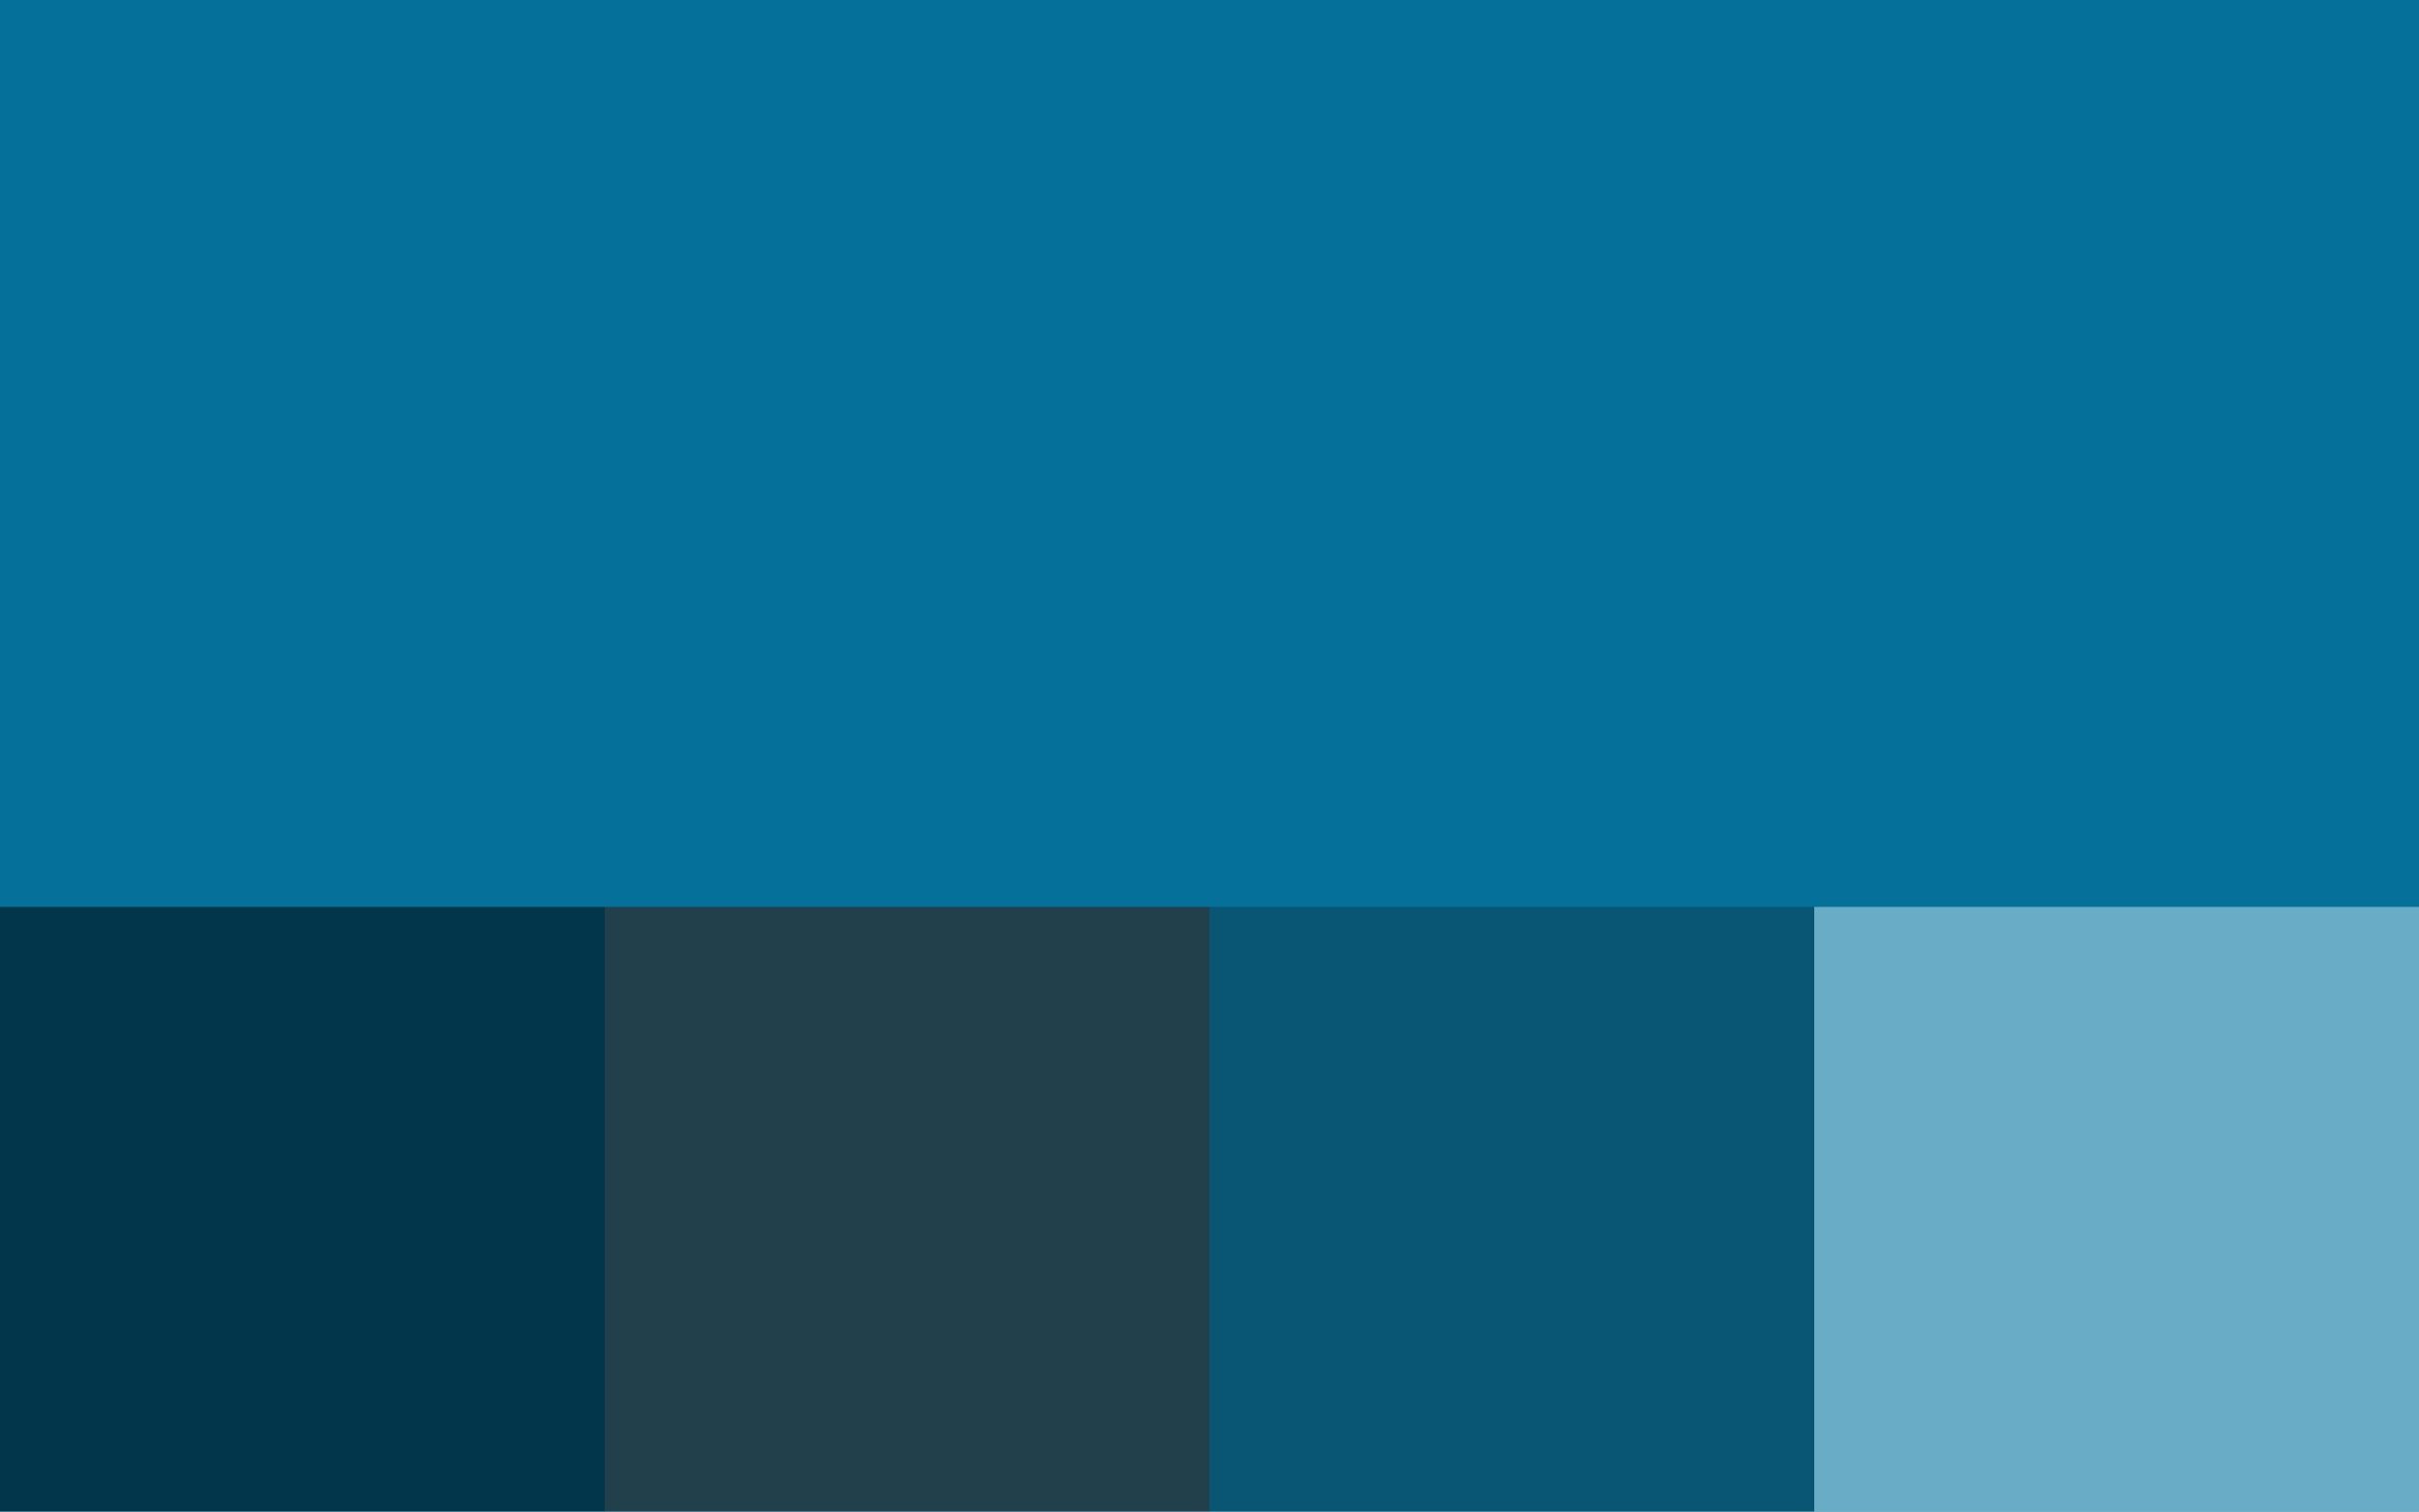
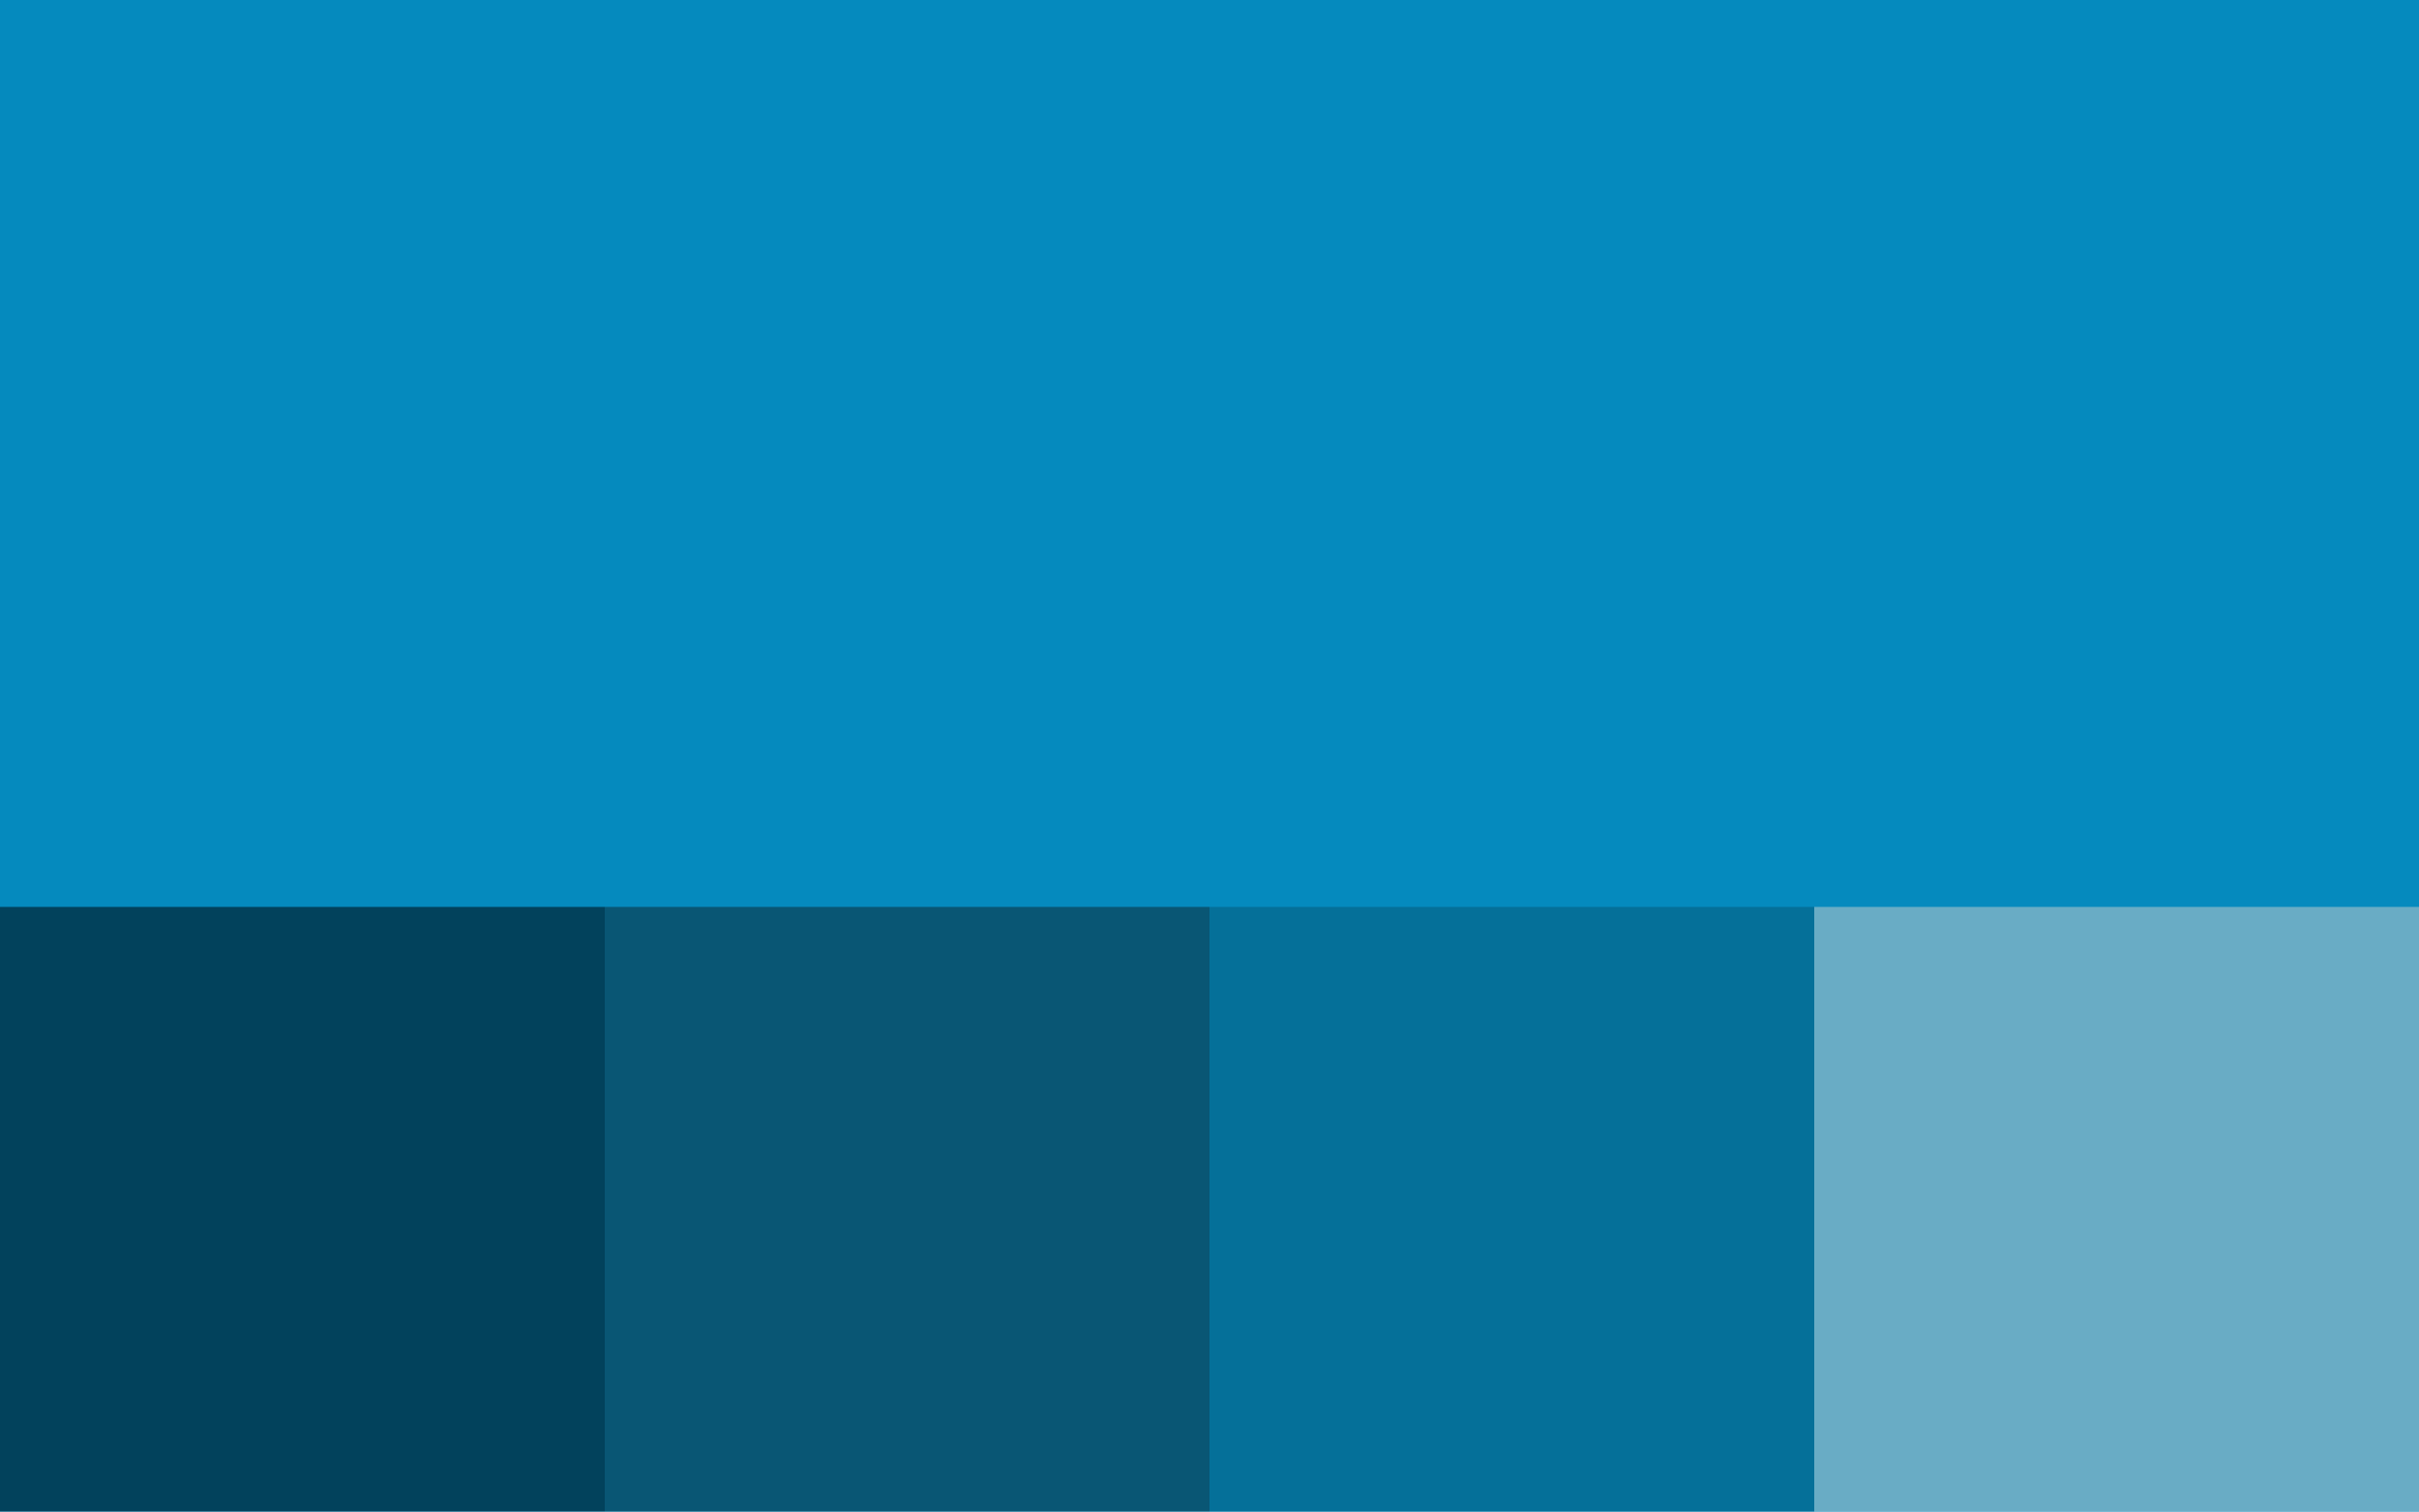
<svg xmlns="http://www.w3.org/2000/svg" width="400" height="250" viewBox="0 0 400 250" version="1.1">
-   <rect x="0" y="0" width="400" height="250" fill="#057099" />
-   <rect x="0" y="150" width="100" height="100" fill="#02364a" />
-   <rect x="100" y="150" width="100" height="100" fill="#21404c" />
-   <rect x="200" y="150" width="100" height="100" fill="#095674" />
+   <rect x="0" y="0" width="400" height="250" fill="#058abe" />
+   <rect x="0" y="150" width="100" height="100" fill="#02425c" />
+   <rect x="100" y="150" width="100" height="100" fill="#095674" />
+   <rect x="200" y="150" width="100" height="100" fill="#057099" />
  <rect x="300" y="150" width="100" height="100" fill="#69acc5" />
</svg>
